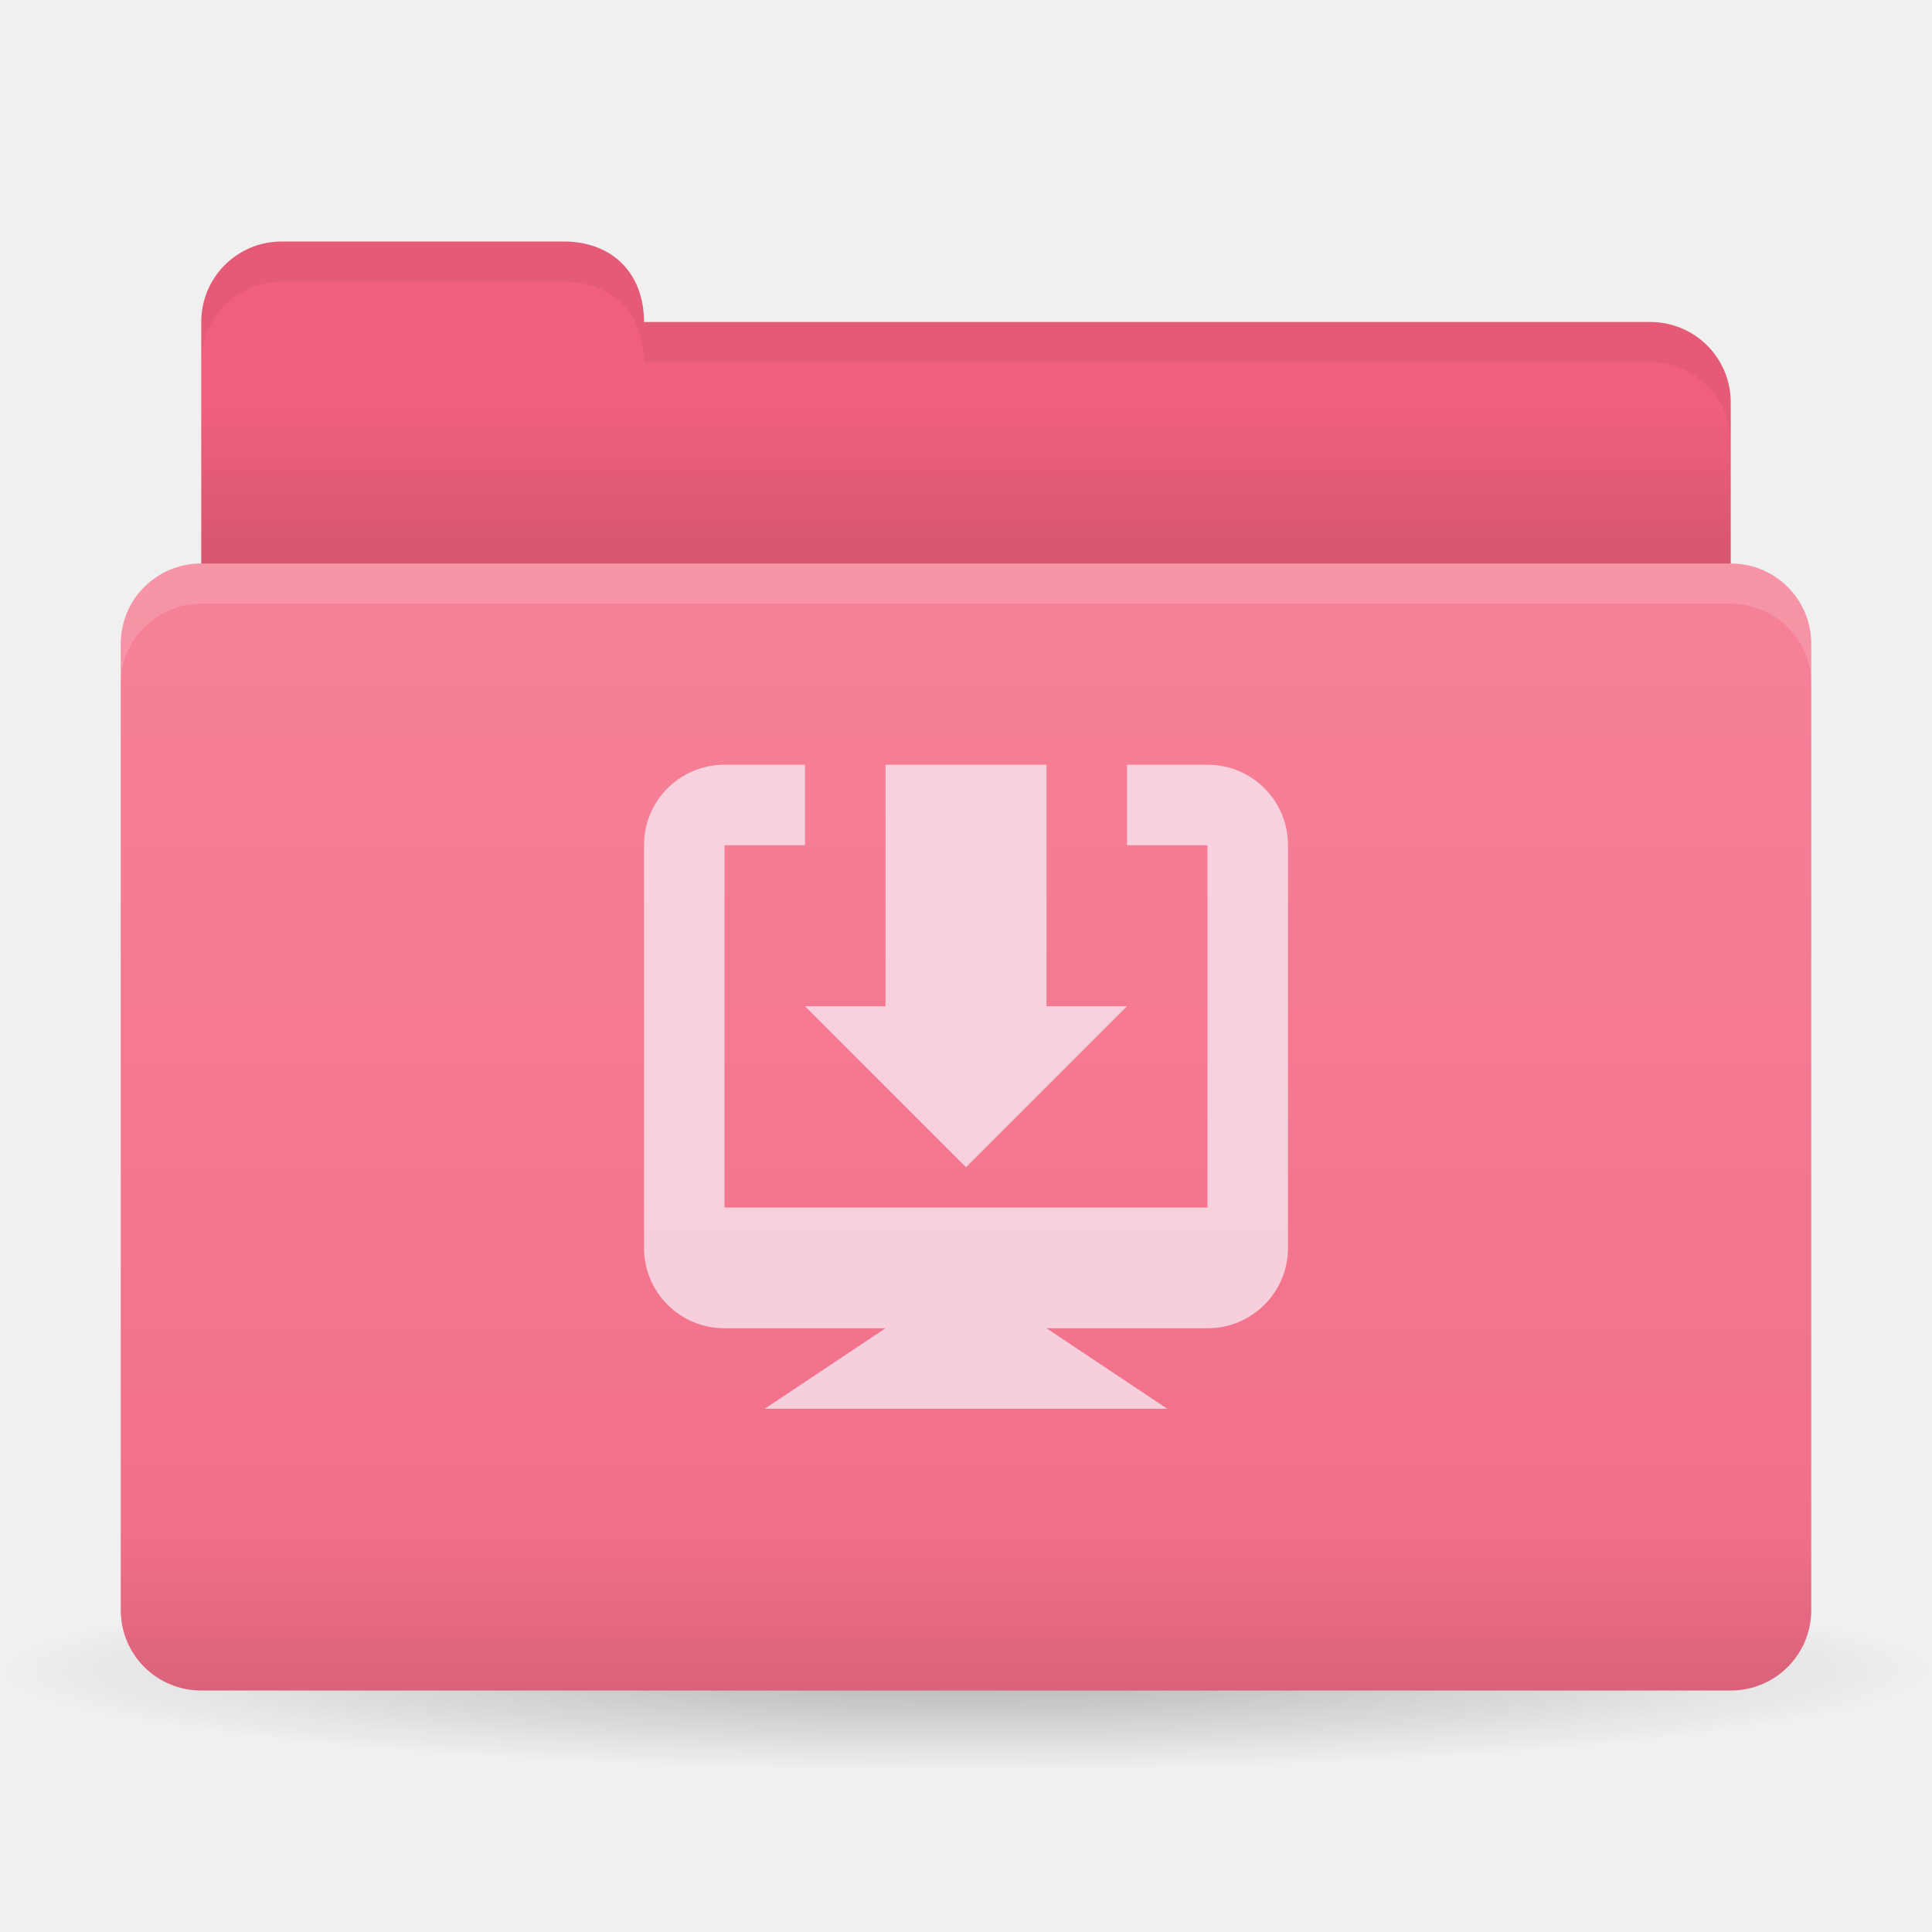
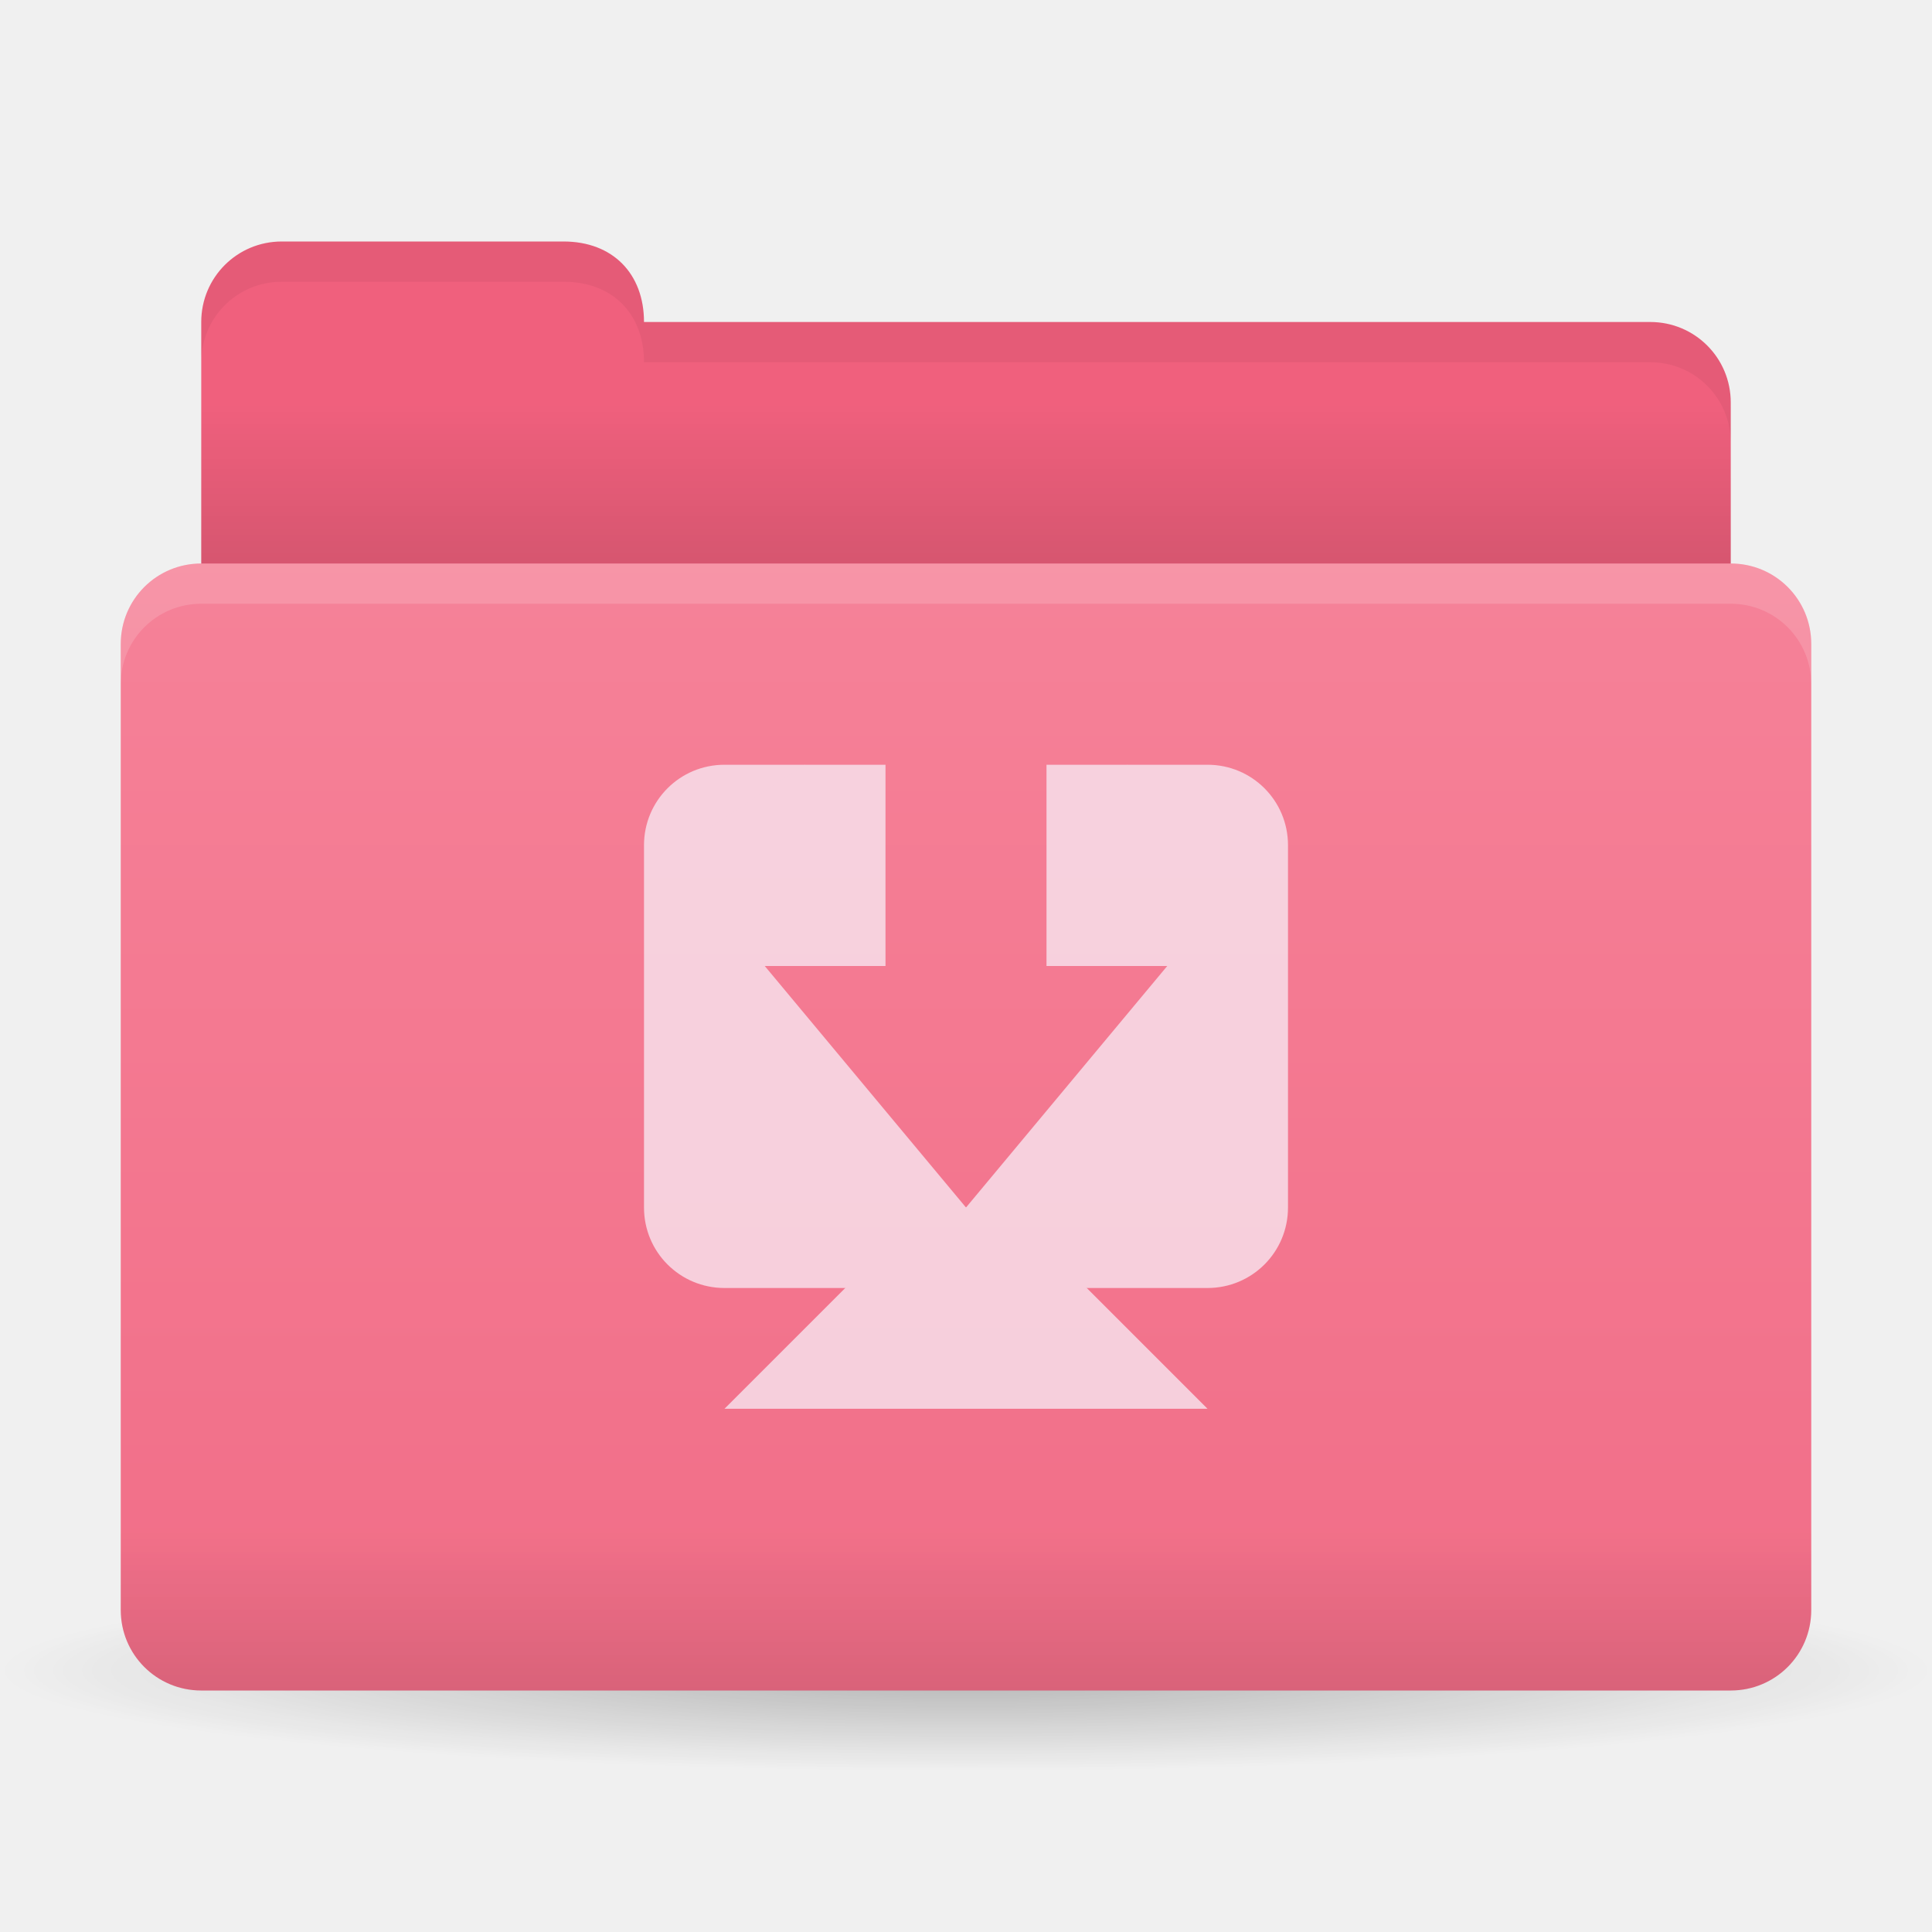
<svg xmlns="http://www.w3.org/2000/svg" xmlns:xlink="http://www.w3.org/1999/xlink" width="48" height="48" id="svg2" version="1.1">
  <defs id="defs4">
    <linearGradient id="linearGradient3874">
      <stop style="stop-color:#000000;stop-opacity:1;" offset="0" id="stop3876" />
      <stop style="stop-color:#000000;stop-opacity:0;" offset="1" id="stop3878" />
    </linearGradient>
    <linearGradient id="linearGradient3861">
      <stop style="stop-color:#000000;stop-opacity:1;" offset="0" id="stop3863" />
      <stop style="stop-color:#000000;stop-opacity:0;" offset="1" id="stop3865" />
    </linearGradient>
    <linearGradient id="linearGradient3844">
      <stop style="stop-color:#000000;stop-opacity:0.392;" offset="0" id="stop3846" />
      <stop style="stop-color:#000000;stop-opacity:0;" offset="1" id="stop3848" />
    </linearGradient>
    <linearGradient id="linearGradient3810">
      <stop style="stop-color:#f16d87;stop-opacity:1;" offset="0" id="stop3812" />
      <stop style="stop-color:#f88ca1;stop-opacity:1;" offset="1" id="stop3814" />
    </linearGradient>
    <linearGradient id="linearGradient3793">
      <stop style="stop-color:#000000;stop-opacity:1;" offset="0" id="stop3795" />
      <stop style="stop-color:#000000;stop-opacity:0;" offset="1" id="stop3797" />
    </linearGradient>
    <linearGradient xlink:href="#linearGradient3793" id="linearGradient3799" x1="24" y1="23" x2="24" y2="10" gradientUnits="userSpaceOnUse" gradientTransform="translate(0,1004.362)" />
    <linearGradient xlink:href="#linearGradient3810" id="linearGradient3816" x1="24" y1="1046.362" x2="24" y2="1014.362" gradientUnits="userSpaceOnUse" />
    <radialGradient xlink:href="#linearGradient3844" id="radialGradient3850" cx="24.076" cy="41.383" fx="24.076" fy="41.383" r="21.076" gradientTransform="matrix(1,0,0,0.1130763,0,36.7037)" gradientUnits="userSpaceOnUse" />
    <linearGradient xlink:href="#linearGradient3810" id="linearGradient3856" gradientUnits="userSpaceOnUse" x1="24" y1="1046.362" x2="24" y2="1014.362" gradientTransform="translate(0,-3)" />
    <linearGradient xlink:href="#linearGradient3810" id="linearGradient3858" gradientUnits="userSpaceOnUse" x1="24" y1="1046.362" x2="24" y2="1014.362" gradientTransform="translate(0,-1004.362)" />
    <linearGradient xlink:href="#linearGradient3861" id="linearGradient3867" x1="1.995" y1="28.562" x2="46.005" y2="28.562" gradientUnits="userSpaceOnUse" />
    <linearGradient xlink:href="#linearGradient3874" id="linearGradient3880" x1="24" y1="42" x2="24" y2="38" gradientUnits="userSpaceOnUse" gradientTransform="translate(-44,1004.362)" />
    <linearGradient xlink:href="#linearGradient3810" id="linearGradient3896" gradientUnits="userSpaceOnUse" x1="24" y1="1046.362" x2="24" y2="1004.362" />
    <linearGradient xlink:href="#linearGradient3793" id="linearGradient3835" x1="24" y1="42" x2="24" y2="38" gradientUnits="userSpaceOnUse" />
    <linearGradient xlink:href="#linearGradient3810" id="linearGradient3841" gradientUnits="userSpaceOnUse" x1="24" y1="1046.362" x2="24" y2="1004.362" gradientTransform="translate(0,1)" />
    <linearGradient xlink:href="#linearGradient3810" id="linearGradient3843" gradientUnits="userSpaceOnUse" x1="24" y1="1046.362" x2="24" y2="1004.362" gradientTransform="translate(0,-1004.362)" />
    <linearGradient xlink:href="#linearGradient3810" id="linearGradient3848" gradientUnits="userSpaceOnUse" x1="24" y1="1046.362" x2="24" y2="1004.362" />
    <linearGradient xlink:href="#linearGradient3810" id="linearGradient3850" gradientUnits="userSpaceOnUse" gradientTransform="translate(-26,0)" x1="24" y1="1046.362" x2="24" y2="1004.362" />
    <linearGradient xlink:href="#linearGradient3810" id="linearGradient3857" gradientUnits="userSpaceOnUse" x1="24" y1="1046.362" x2="24" y2="1004.362" gradientTransform="translate(0,1)" />
    <linearGradient xlink:href="#linearGradient3810" id="linearGradient3859" gradientUnits="userSpaceOnUse" x1="24" y1="1046.362" x2="24" y2="1004.362" gradientTransform="translate(0,-1004.362)" />
  </defs>
  <g id="layer3">
    <path style="opacity:0.65;fill:url(#radialGradient3850);fill-opacity:1;stroke:none" id="path3842" d="m 45.151,41.383 a 21.076,2.383 0 1 1 -42.151,0 21.076,2.383 0 1 1 42.151,0 z" transform="matrix(1.138754,0,0,1.049028,-3.416261,-1.912073)" />
  </g>
  <g id="layer1" transform="translate(0,-1004.362)">
    <path style="fill:#f0607d;fill-opacity:1;stroke:none" d="m 7,1010.362 7,0 c 1.228,0 2,0.804 2,2 l 25,0 c 1.108,0 2,0.892 2,2 l 0,7 c 0,1.108 -0.892,2 -2,2 l -34,0 c -1.108,0 -2,-0.892 -2,-2 l 0,-9 c 0,-1.108 0.892,-2 2,-2 z" id="rect3789" />
    <rect style="opacity:0.35;fill:url(#linearGradient3799);fill-opacity:1;stroke:none" id="rect3791" width="38" height="13" x="5" y="1014.362" />
    <path style="fill:url(#linearGradient3848);fill-opacity:1;stroke:none" d="m 5,1018.362 38,0 c 1.108,0 2,0.892 2,2 l 0,24 c 0,1.108 -0.892,2 -2,2 l -38,0 c -1.108,0 -2,-0.892 -2,-2 l 0,-24 c 0,-1.108 0.892,-2 2,-2 z" id="rect2987" />
    <path style="opacity:0.1;fill:url(#linearGradient3835);fill-opacity:1;stroke:none;stroke-width:1;stroke-miterlimit:4;stroke-opacity:1;stroke-dasharray:none" d="M 3 38 L 3 40 C 3 41.108 3.892 42 5 42 L 43 42 C 44.108 42 45 41.108 45 40 L 45 38 L 3 38 z " transform="translate(0,1004.362)" id="rect3056" />
-     <g id="g3816" transform="translate(16,1023.362)" style="fill:#f7e6f0;fill-opacity:1;opacity:0.8">
-       <path id="rect3830" d="M 2,0 C 0.892,0 0,0.892 0,2 l 0,10 c 0,1.108 0.892,2 2,2 l 12,0 c 1.108,0 2,-0.892 2,-2 L 16,2 C 16,0.892 15.108,0 14,0 l -2,0 0,2 2,0 0,9 L 2,11 2,2 4,2 4,0 z" style="fill:#f7e6f0;fill-opacity:1;stroke:none" />
-       <path id="path3835" d="m 6,14 -3,2 10,0 -3,-2 0,-1 -4,0 z" style="fill:#f7e6f0;fill-opacity:1;stroke:none" />
-       <rect style="fill:#f7e6f0;fill-opacity:1;stroke:none" id="rect2989" width="4" height="6" x="6" y="0" />
-       <path id="path2992" d="M 7,6 4,6 8,10 12,6 9,6 8,5 z" style="fill:#f7e6f0;fill-opacity:1;stroke:none" />
+     <g id="g3035" transform="translate(16,1023.362)" style="opacity:0.8;fill:#f7e6f0;fill-opacity:1">
+       <path id="rect3830-2" d="M 2,0 C 0.892,0 0,0.892 0,2 l 0,9 c 0,1.108 0.892,2 2,2 l 12,0 c 1.108,0 2,-0.892 2,-2 L 16,2 C 16,0.892 15.108,0 14,0 l -2,0 0,2 2,0 0,9 L 2,11 2,2 4,2 4,0 z" style="fill:#f7e6f0;fill-opacity:1;stroke:none" />
+       <path id="path3835-6" d="m 5,13 -3,3 12,0 -3,-3 -1,-1 -4,0 z" style="fill:#f7e6f0;fill-opacity:1;stroke:none" />
+       <path id="rect2986" d="M 4,0 1,2 1,12 15,12 15,2 12,0 10,0 10,5 13,5 8,11 3,5 6,5 6,0 z" style="fill:#f7e6f0;fill-opacity:1;stroke:none" />
    </g>
  </g>
  <g id="layer2">
    <path style="opacity:0.15;fill:#ffffff;fill-opacity:1;stroke:none" d="m 5,14 c -1.108,0 -2,0.892 -2,2 l 0,1 c 0,-1.108 0.892,-2 2,-2 l 38,0 c 1.108,0 2,0.892 2,2 l 0,-1 c 0,-1.108 -0.892,-2 -2,-2 L 5,14 z" id="path3852" />
    <path style="opacity:0.05;fill:#000000;fill-opacity:1;stroke:none" d="M 7,6 C 5.892,6 5,6.892 5,8 L 5,9 C 5,7.892 5.892,7 7,7 l 7,0 c 1.228,0 2,0.804 2,2 l 25,0 c 1.108,0 2,0.892 2,2 l 0,-1 C 43,8.892 42.108,8 41,8 L 16,8 C 16,6.804 15.228,6 14,6 L 7,6 z" id="path3880" />
  </g>
</svg>
